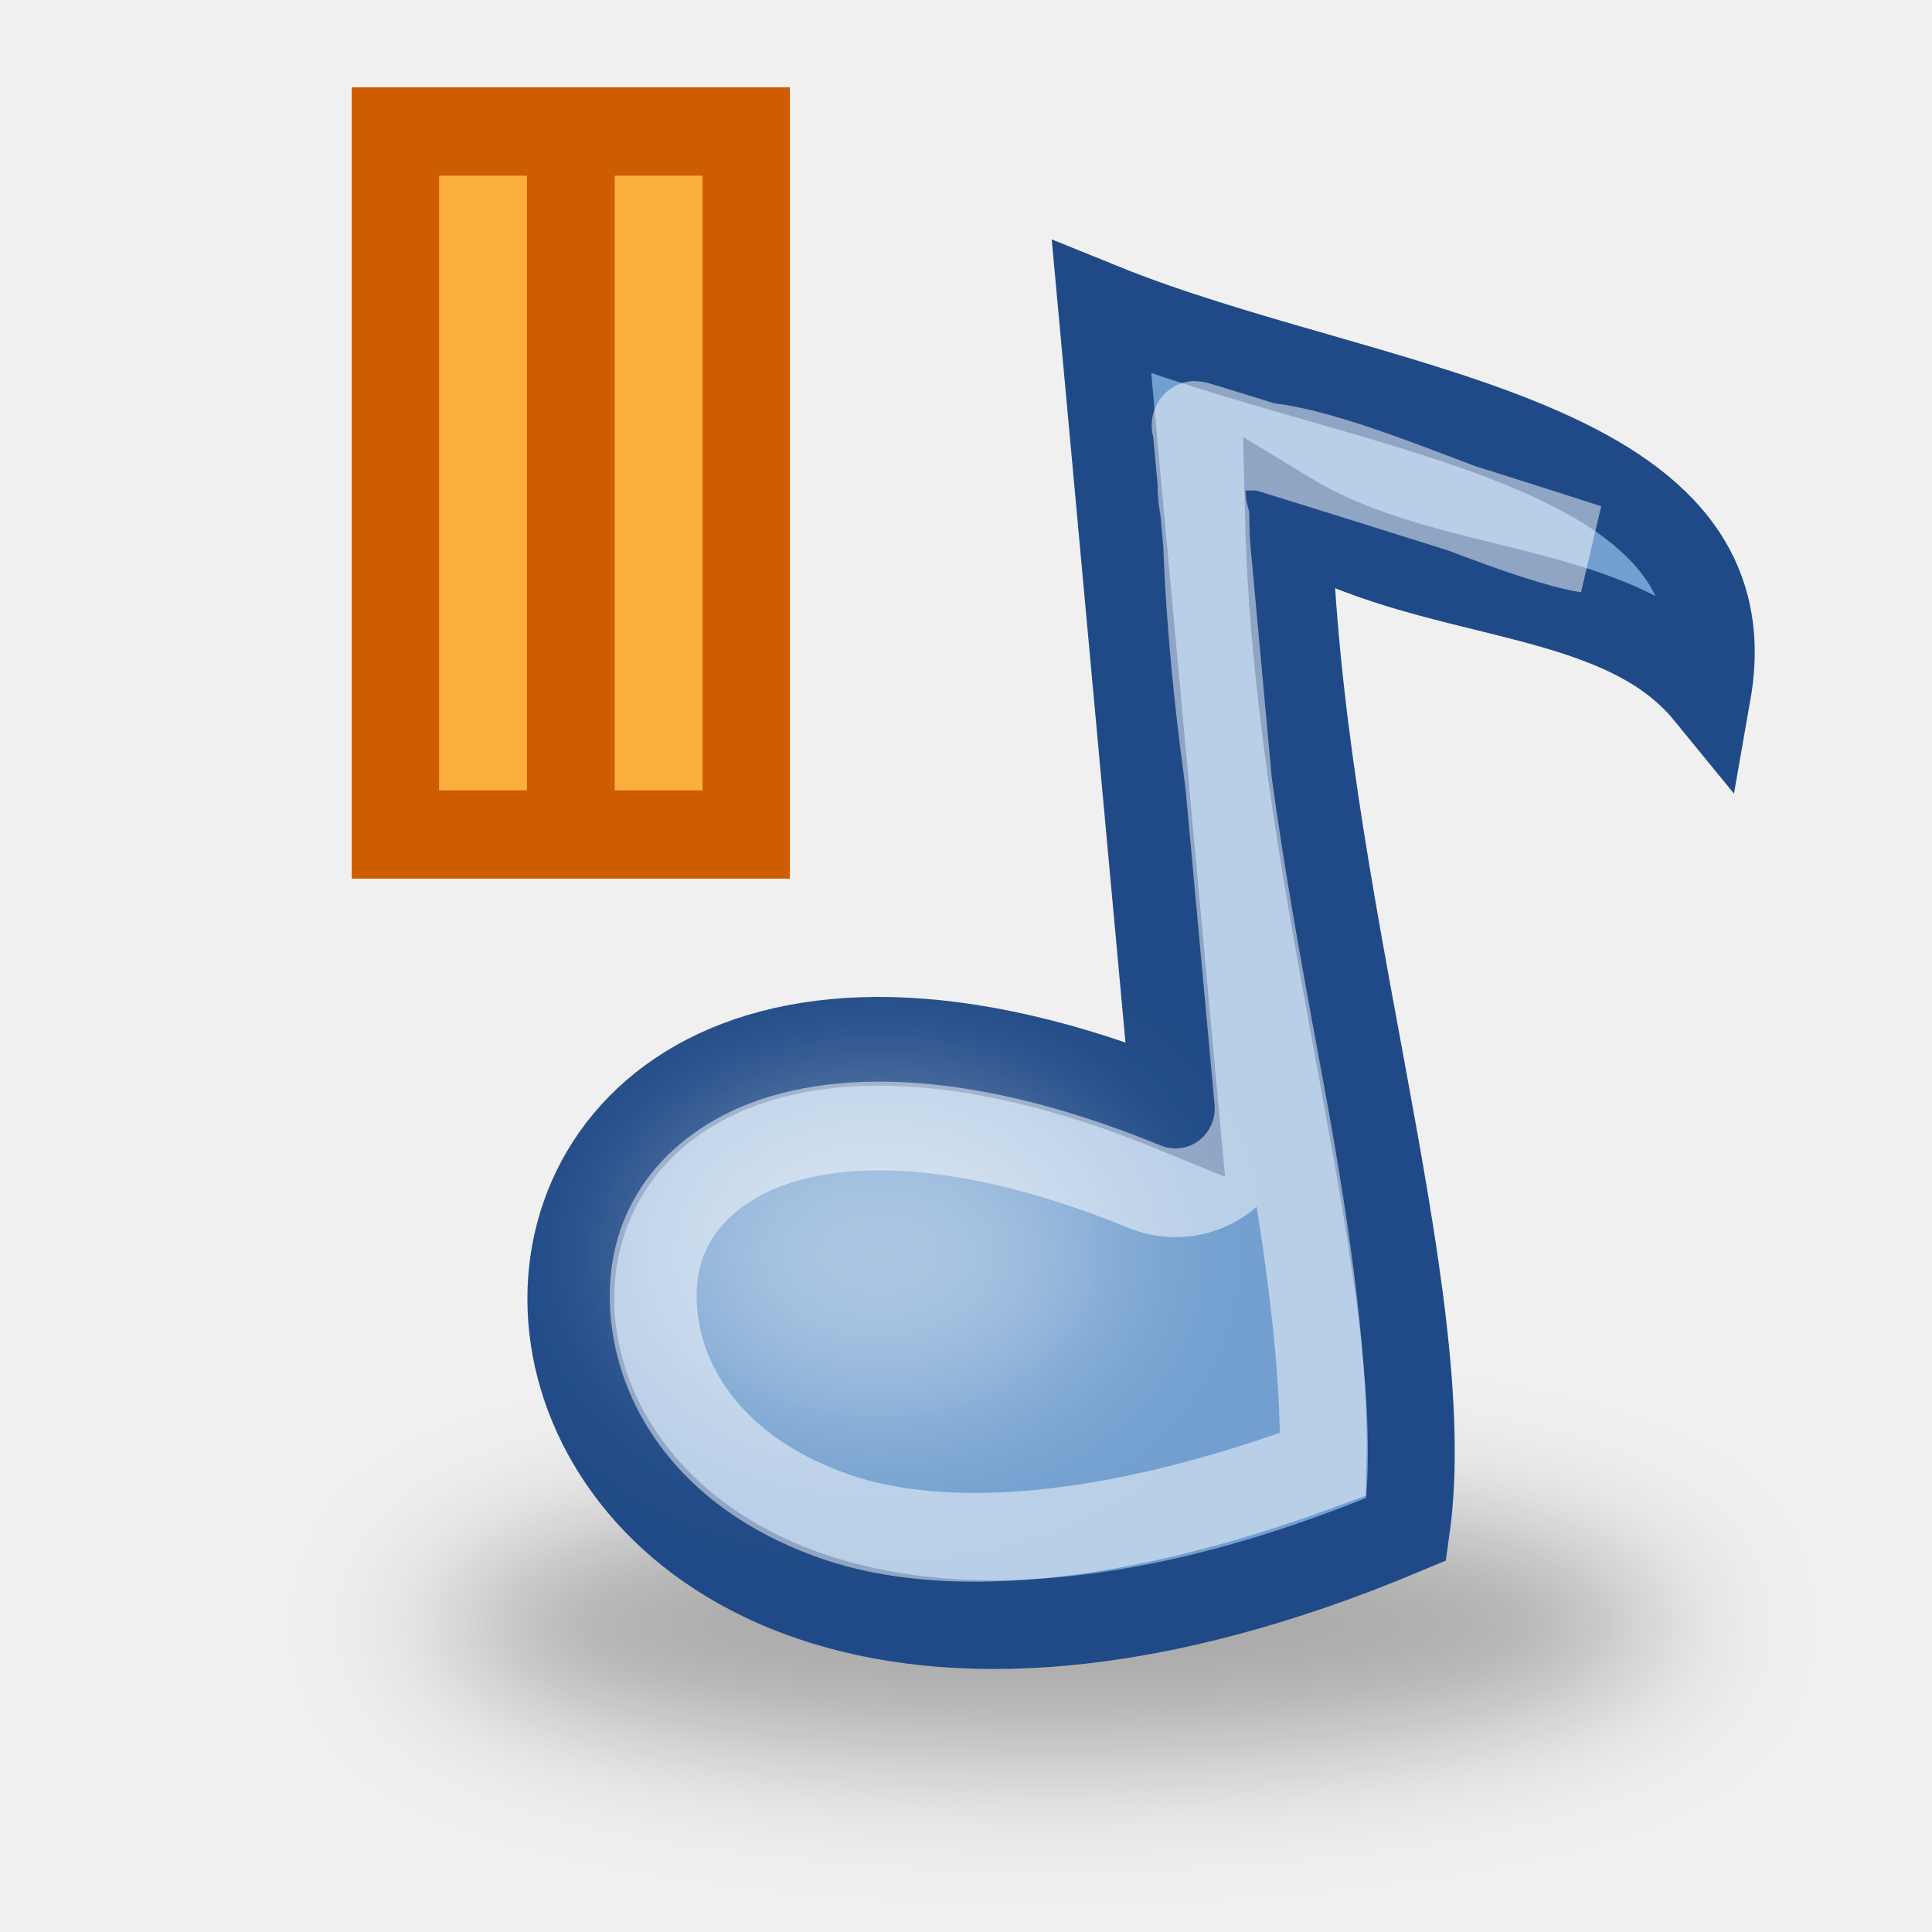
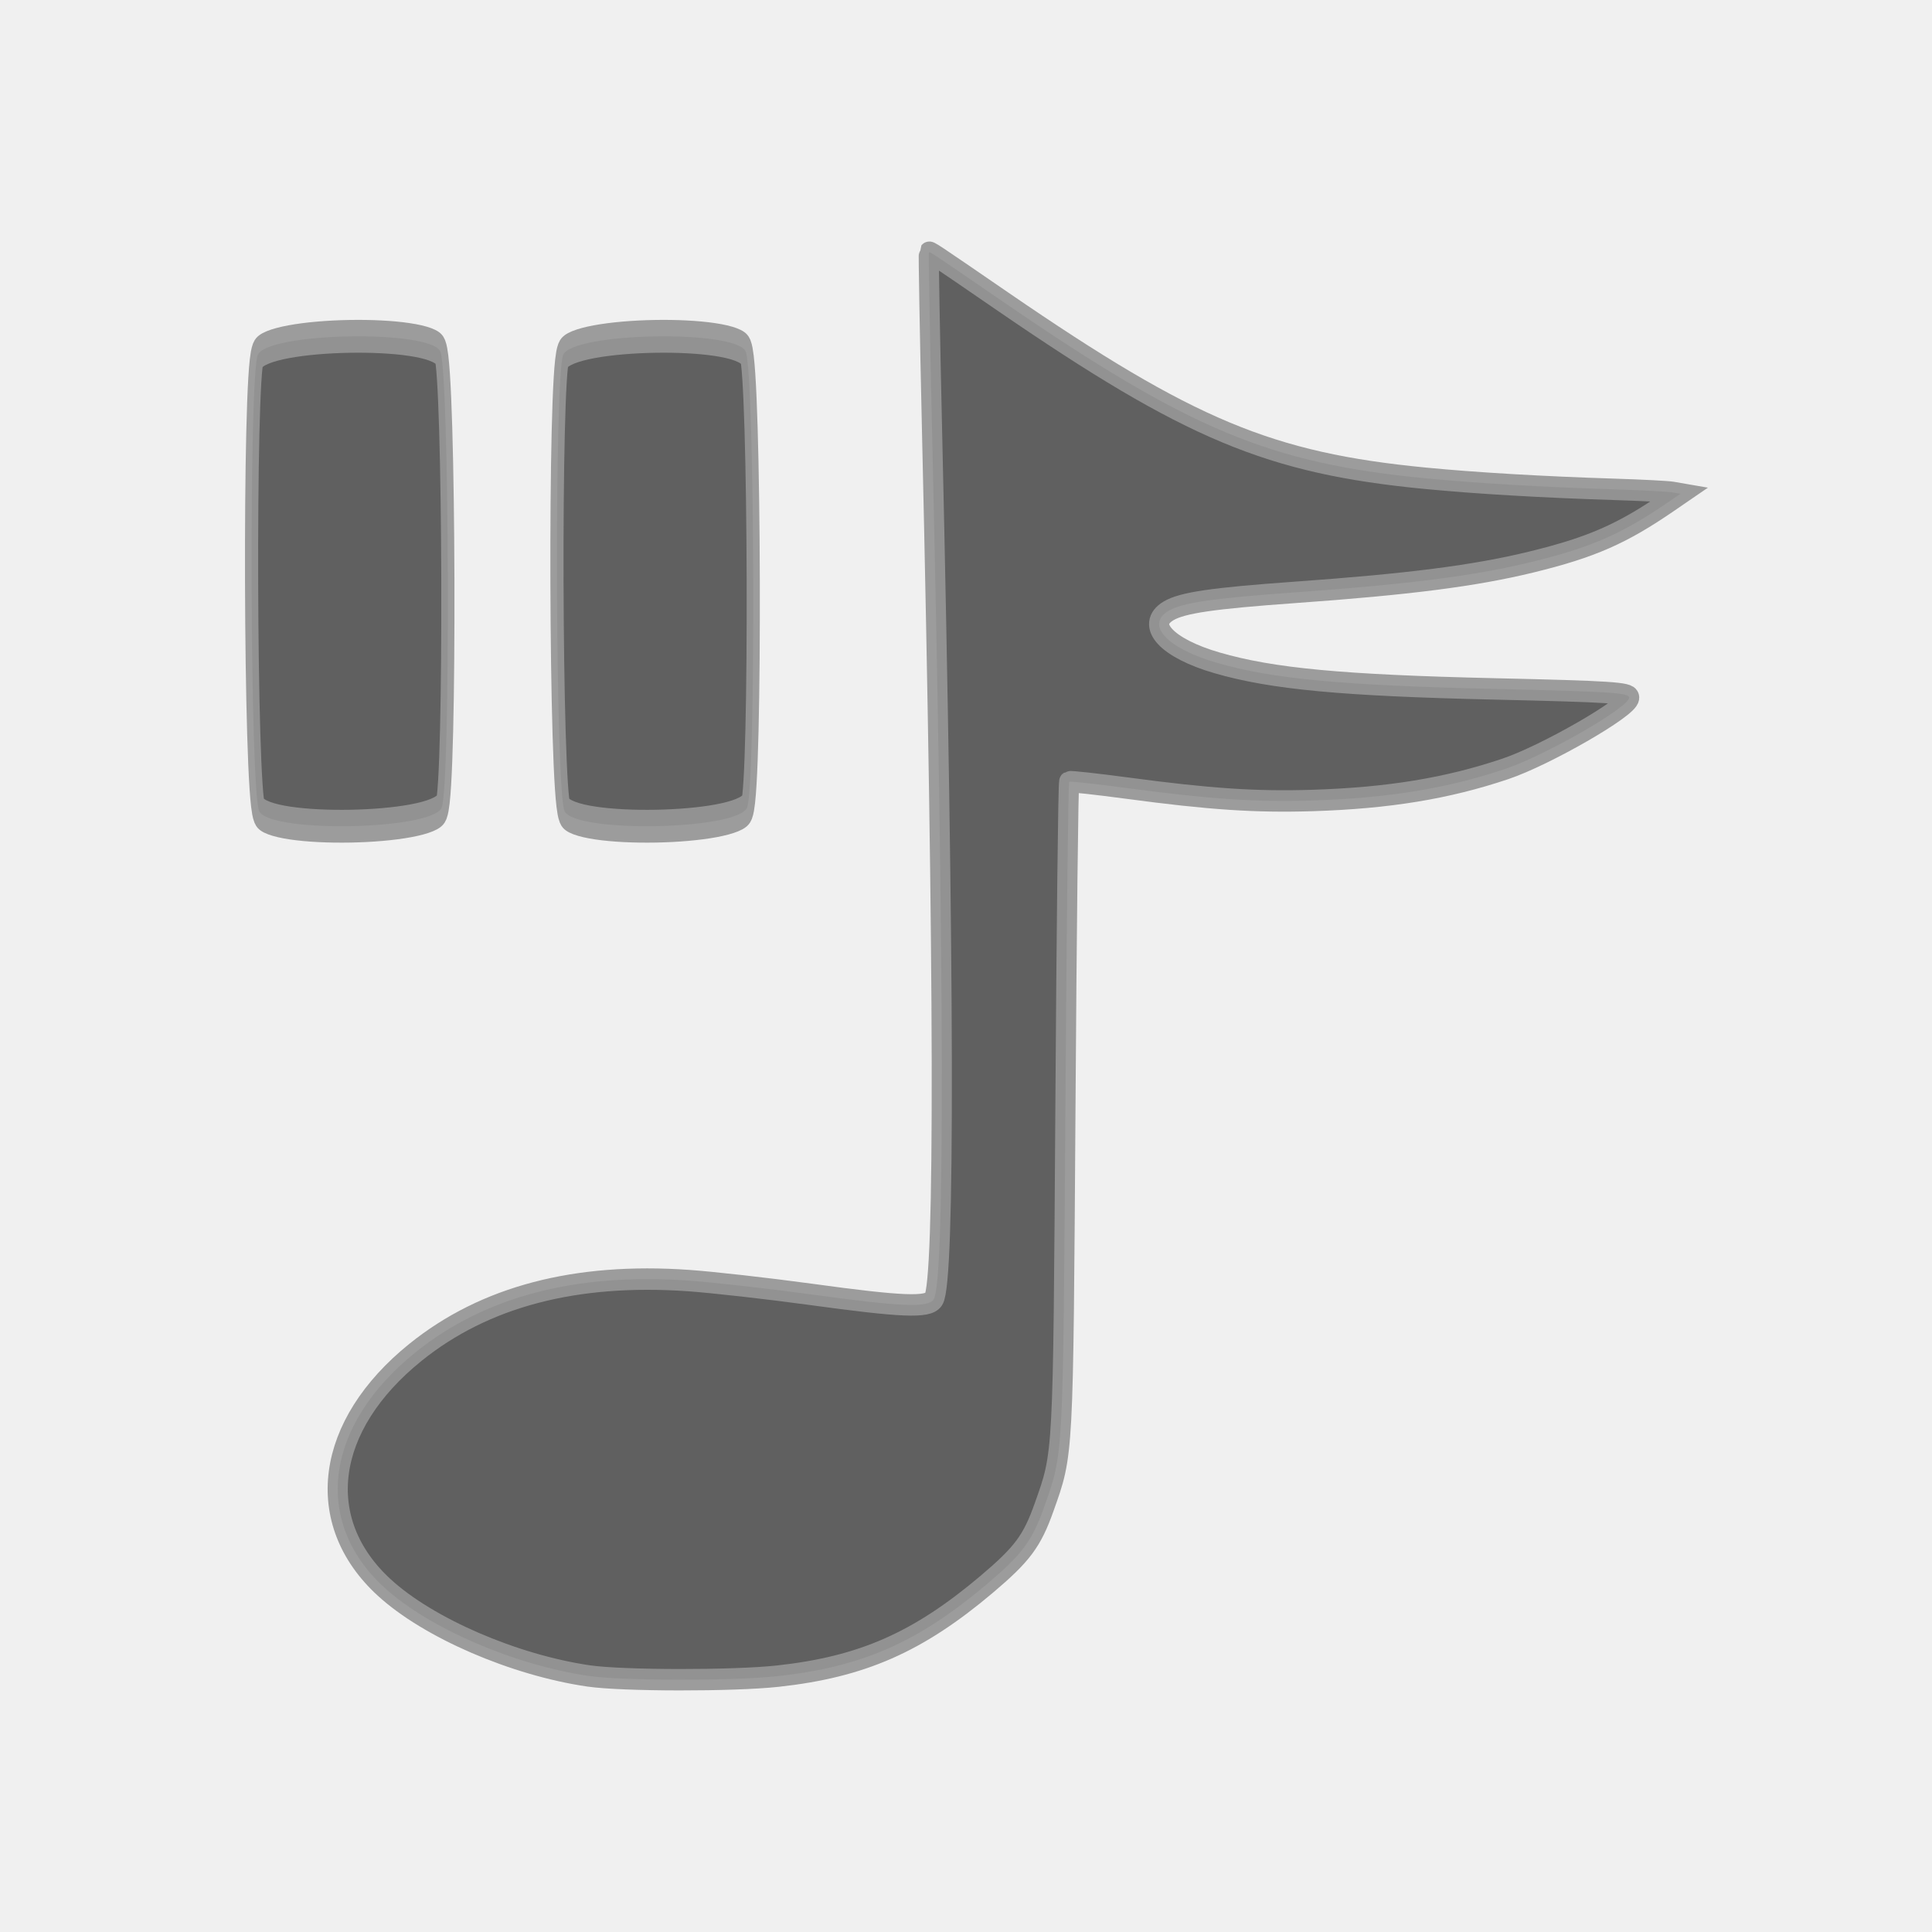
- <svg xmlns="http://www.w3.org/2000/svg" xmlns:xlink="http://www.w3.org/1999/xlink" width="22" height="22" id="svg2" version="1.0">
-   <defs id="defs4">
-     <linearGradient id="linearGradient6341">
-       <stop style="stop-color:#204a87;stop-opacity:1;" offset="0" id="stop6343" />
-       <stop style="stop-color:#204a87;stop-opacity:1;" offset="1" id="stop6345" />
-     </linearGradient>
-     <linearGradient id="linearGradient6335">
-       <stop id="stop6337" offset="0" style="stop-color:#bcd2e9;stop-opacity:1;" />
-       <stop id="stop6339" offset="1" style="stop-color:#3669a2;stop-opacity:1;" />
-     </linearGradient>
-     <linearGradient id="linearGradient6321">
-       <stop id="stop6323" offset="0" style="stop-color:#729fcf;stop-opacity:1;" />
-       <stop id="stop6325" offset="1" style="stop-color:#729fcf;stop-opacity:0;" />
-     </linearGradient>
-     <linearGradient xlink:href="#linearGradient6321" id="linearGradient6319" x1="2" y1="14.5" x2="23" y2="14.5" gradientUnits="userSpaceOnUse" />
-     <linearGradient xlink:href="#linearGradient6335" id="linearGradient6333" x1="3.061" y1="9.683" x2="22.293" y2="15.075" gradientUnits="userSpaceOnUse" spreadMethod="pad" />
-     <linearGradient xlink:href="#linearGradient6341" id="linearGradient6347" x1="2" y1="14.5" x2="23" y2="14.5" gradientUnits="userSpaceOnUse" />
-     <filter id="filter6355" x="-0.441" width="1.883" y="-0.524" height="2.048">
-       <feGaussianBlur stdDeviation="1.529" id="feGaussianBlur6357" />
-     </filter>
-     <filter id="filter6361" x="-0.149" width="1.298" y="-0.613" height="2.225">
-       <feGaussianBlur stdDeviation="1.918" id="feGaussianBlur6363" />
-     </filter>
-     <linearGradient xlink:href="#linearGradient6335" id="linearGradient6366" gradientUnits="userSpaceOnUse" spreadMethod="pad" x1="3.061" y1="9.683" x2="22.293" y2="15.075" gradientTransform="translate(-4.9038086e-7,-2.000001)" />
-     <linearGradient xlink:href="#linearGradient6341" id="linearGradient6368" gradientUnits="userSpaceOnUse" x1="2" y1="14.5" x2="23" y2="14.5" gradientTransform="translate(-4.9038086e-7,-2.000001)" />
-     <filter id="filter6376" x="-0.24" width="1.48" y="-0.24" height="1.48">
-       <feGaussianBlur stdDeviation="2.1" id="feGaussianBlur6378" />
-     </filter>
-     <linearGradient xlink:href="#linearGradient6335" id="linearGradient5517" gradientUnits="userSpaceOnUse" gradientTransform="matrix(0.6778915,9.9254972e-3,1.0496823e-2,0.672858,-1.035236,-2.635678)" spreadMethod="pad" x1="3.061" y1="9.683" x2="22.293" y2="15.075" />
-     <linearGradient y2="15.075" x2="22.293" y1="9.683" x1="3.061" spreadMethod="pad" gradientTransform="matrix(0.5942987,9.1751554e-3,9.2024283e-3,0.6219917,-3.858124,-5.222974)" gradientUnits="userSpaceOnUse" id="linearGradient5523" xlink:href="#linearGradient6335" />
-     <linearGradient gradientTransform="translate(-4.9038086e-7,-2.000001)" y2="14.5" x2="23" y1="14.5" x1="2" gradientUnits="userSpaceOnUse" id="linearGradient5581" xlink:href="#linearGradient6341" />
-     <linearGradient gradientTransform="translate(-4.9038086e-7,-2.000001)" y2="15.075" x2="22.293" y1="9.683" x1="3.061" spreadMethod="pad" gradientUnits="userSpaceOnUse" id="linearGradient5579" xlink:href="#linearGradient6335" />
-     <linearGradient gradientUnits="userSpaceOnUse" y2="14.5" x2="23" y1="14.5" x1="2" id="linearGradient5573" xlink:href="#linearGradient6341" />
-     <linearGradient spreadMethod="pad" gradientUnits="userSpaceOnUse" y2="15.075" x2="22.293" y1="9.683" x1="3.061" id="linearGradient5571" xlink:href="#linearGradient6335" />
-     <linearGradient gradientUnits="userSpaceOnUse" y2="14.5" x2="23" y1="14.5" x1="2" id="linearGradient5569" xlink:href="#linearGradient6321" />
-     <linearGradient id="linearGradient5553">
-       <stop style="stop-color:#bcd2e9;stop-opacity:1;" offset="0" id="stop5555" />
-       <stop style="stop-color:#3669a2;stop-opacity:1;" offset="1" id="stop5557" />
-     </linearGradient>
-     <linearGradient id="linearGradient5547">
-       <stop id="stop5549" offset="0" style="stop-color:#204a87;stop-opacity:1;" />
-       <stop id="stop5551" offset="1" style="stop-color:#204a87;stop-opacity:1;" />
-     </linearGradient>
-     <linearGradient xlink:href="#linearGradient6335" id="linearGradient5612" gradientUnits="userSpaceOnUse" gradientTransform="translate(-4.9038086e-7,-2.000001)" spreadMethod="pad" x1="3.061" y1="9.683" x2="22.293" y2="15.075" />
-     <linearGradient xlink:href="#linearGradient6341" id="linearGradient5614" gradientUnits="userSpaceOnUse" gradientTransform="translate(-4.9038086e-7,-2.000001)" x1="2" y1="14.5" x2="23" y2="14.5" />
-   </defs>
-   <g id="layer2" style="display:inline" />
-   <g id="layer3" style="display:none">
-     <path id="path6374" d="M 11.531,2.5 L 10,8.125 L 4.031,6.5 L 3.5,8.469 L 9.469,10.094 L 8.656,13.031 L 3.031,11.5 L 2.5,13.469 L 8.125,15 L 6.5,20.969 L 8.469,21.5 L 10.094,15.531 L 13.031,16.344 L 11.5,21.969 L 13.469,22.5 L 15,16.875 L 20.969,18.5 L 21.5,16.531 L 15.531,14.906 L 16.344,11.969 L 21.969,13.5 L 22.5,11.531 L 16.875,10 L 18.5,4.031 L 16.531,3.5 L 14.906,9.469 L 11.969,8.656 L 13.5,3.031 L 11.531,2.5 z M 11.438,10.625 L 14.375,11.437 L 13.562,14.375 L 10.625,13.562 L 11.438,10.625 z" style="opacity:0.5;fill:url(#linearGradient6366);fill-opacity:1;fill-rule:evenodd;stroke:url(#linearGradient6368);stroke-width:1px;stroke-linecap:butt;stroke-linejoin:miter;marker:none;marker-start:none;marker-mid:none;marker-end:none;stroke-miterlimit:4;stroke-dasharray:none;stroke-dashoffset:0;stroke-opacity:1;visibility:visible;display:inline;overflow:visible;filter:url(#filter6376);enable-background:accumulate" />
-   </g>
-   <g id="layer1" style="display:inline">
-     <g id="g5504" transform="matrix(0.6101083,0,0,0.6234458,1.967509,1.944938)">
-       <path transform="matrix(0.7438761,0,0,0.6404844,2.077414,-0.1414082)" d="M 34.737,41.68 A 15.424,3.757 0 1 1 3.889,41.68 A 15.424,3.757 0 1 1 34.737,41.68 z" id="path6359" style="opacity:0.3;fill:#000000;fill-opacity:1;fill-rule:evenodd;stroke:none;stroke-width:1px;stroke-linecap:butt;stroke-linejoin:miter;marker:none;marker-start:none;marker-mid:none;marker-end:none;stroke-miterlimit:4;stroke-dasharray:none;stroke-dashoffset:0;stroke-opacity:1;visibility:visible;display:inline;overflow:visible;filter:url(#filter6361);enable-background:accumulate" />
-       <path id="path5490" d="M 17.335,2.494 C 22.284,4.459 29.491,4.808 28.647,9.522 C 26.948,7.486 23.46,7.875 20.822,6.307 C 20.991,13.23 23.638,20.548 23.024,24.811 C 3.736,32.758 2.389,10.577 18.708,17.127 L 17.335,2.494 z" style="fill:#729fcf;fill-opacity:1;fill-rule:evenodd;stroke:#204a87;stroke-width:1.621px;stroke-linecap:butt;stroke-linejoin:miter;marker:none;marker-start:none;marker-mid:none;marker-end:none;stroke-miterlimit:4;stroke-dasharray:none;stroke-dashoffset:0;stroke-opacity:1;visibility:visible;display:inline;overflow:visible;enable-background:accumulate" />
-       <path transform="matrix(1.030275,0,0,0.8746365,0.7247007,-13.40509)" d="M 16.25,37.938 A 4.156,3.5 0 1 1 7.938,37.938 A 4.156,3.5 0 1 1 16.25,37.938 z" id="path6349" style="opacity:0.4;fill:#ffffff;fill-opacity:1;fill-rule:evenodd;stroke:none;stroke-width:1px;stroke-linecap:butt;stroke-linejoin:miter;marker:none;marker-start:none;marker-mid:none;marker-end:none;stroke-miterlimit:4;stroke-dasharray:none;stroke-dashoffset:0;stroke-opacity:1;visibility:visible;display:inline;overflow:visible;filter:url(#filter6355);enable-background:accumulate" />
-       <path style="opacity:0.5;fill:none;fill-opacity:1;fill-rule:evenodd;stroke:#ffffff;stroke-width:1.621px;stroke-linecap:butt;stroke-linejoin:miter;stroke-miterlimit:4;stroke-dashoffset:0;stroke-opacity:1;marker:none;marker-start:none;marker-mid:none;marker-end:none;visibility:visible;display:inline;overflow:visible;enable-background:accumulate" d="M 19.094,4.656 L 20.25,16.969 C 20.304,17.503 20.076,18.027 19.649,18.352 C 19.222,18.677 18.657,18.757 18.156,18.562 C 14.349,17.034 11.849,17.301 10.531,18.031 C 9.213,18.761 8.789,19.938 9.031,21.219 C 9.274,22.5 10.277,23.885 12.406,24.594 C 14.362,25.245 17.448,25.086 21.469,23.625 C 21.516,21.907 21.207,19.59 20.688,16.844 C 20.079,13.628 19.37,9.99 19.281,6.344 C 18.416,3.254 24.106,6.523 26.414,6.899 C 24.561,6.308 18.767,4.542 19.094,4.656 z" id="path5524" />
-       <g id="g5588" transform="translate(37.71585,-6.597023)">
-         <rect style="opacity:1;fill:#ce5c00;fill-opacity:1;fill-rule:evenodd;stroke:#ce5c00;stroke-width:1.621px;stroke-linecap:butt;stroke-linejoin:miter;marker:none;marker-start:none;marker-mid:none;marker-end:none;stroke-miterlimit:4;stroke-dasharray:none;stroke-dashoffset:0;stroke-opacity:1;visibility:visible;display:inline;overflow:visible;enable-background:accumulate" id="rect5530" width="6.556" height="12.832" x="-33.565" y="5.883" />
-         <g style="display:inline" id="g5590" />
-         <g style="display:none" id="g5592">
-           <path style="opacity:0.5;fill:url(#linearGradient5612);fill-opacity:1;fill-rule:evenodd;stroke:url(#linearGradient5614);stroke-width:1px;stroke-linecap:butt;stroke-linejoin:miter;marker:none;marker-start:none;marker-mid:none;marker-end:none;stroke-miterlimit:4;stroke-dasharray:none;stroke-dashoffset:0;stroke-opacity:1;visibility:visible;display:inline;overflow:visible;filter:url(#filter6376);enable-background:accumulate" d="M 11.531,2.5 L 10,8.125 L 4.031,6.5 L 3.5,8.469 L 9.469,10.094 L 8.656,13.031 L 3.031,11.5 L 2.5,13.469 L 8.125,15 L 6.5,20.969 L 8.469,21.5 L 10.094,15.531 L 13.031,16.344 L 11.5,21.969 L 13.469,22.5 L 15,16.875 L 20.969,18.5 L 21.5,16.531 L 15.531,14.906 L 16.344,11.969 L 21.969,13.5 L 22.5,11.531 L 16.875,10 L 18.5,4.031 L 16.531,3.5 L 14.906,9.469 L 11.969,8.656 L 13.5,3.031 L 11.531,2.5 z M 11.438,10.625 L 14.375,11.437 L 13.562,14.375 L 10.625,13.562 L 11.438,10.625 z" id="path5594" />
-         </g>
-         <g style="display:inline;fill:#fcaf3e" id="g5596">
-           <g transform="matrix(0.6101083,0,0,0.6234458,1.967509,1.944938)" id="g5598" style="fill:#fcaf3e">
-             <rect style="opacity:1;fill:#fcaf3e;fill-opacity:1;fill-rule:evenodd;stroke:none;stroke-width:1px;stroke-linecap:butt;stroke-linejoin:miter;marker:none;marker-start:none;marker-mid:none;marker-end:none;stroke-miterlimit:4;stroke-dasharray:none;stroke-dashoffset:0;stroke-opacity:1;visibility:visible;display:inline;overflow:visible;enable-background:accumulate" id="rect5529" width="2.686" height="18.009" x="-56.896" y="7.604" />
-             <rect y="7.604" x="-51.523" height="18.009" width="2.686" id="rect6301" style="opacity:1;fill:#fcaf3e;fill-opacity:1;fill-rule:evenodd;stroke:none;stroke-width:1px;stroke-linecap:butt;stroke-linejoin:miter;marker:none;marker-start:none;marker-mid:none;marker-end:none;stroke-miterlimit:4;stroke-dasharray:none;stroke-dashoffset:0;stroke-opacity:1;visibility:visible;display:inline;overflow:visible;enable-background:accumulate" />
-           </g>
-         </g>
-       </g>
+ <svg xmlns="http://www.w3.org/2000/svg" width="24" height="24" id="svg2846" version="1.1">
+   <defs id="defs2848">
+     </defs>
+   <g id="layer1" transform="translate(-298.5979,-607.4967)">
+     <g id="g11223" transform="matrix(0.1555799,0,0,0.1555799,326.386,601.6653)" style="fill:#606060;fill-opacity:1" />
+     <g id="g3634" transform="matrix(0.8339848,0,0,0.8866985,50.49061,69.76238)">
+       <path style="fill:#606060;fill-opacity:1;stroke:#969696;stroke-width:0.72;stroke-linecap:butt;stroke-linejoin:miter;stroke-miterlimit:4;stroke-opacity:0.933;stroke-dasharray:none" id="path2490" d="m 2.917,21.586 c -0.491,0.499 -9.503,0.566 -10.002,0.074 -0.499,-0.491 -0.566,-9.503 -0.074,-10.002 0.491,-0.499 9.503,-0.566 10.002,-0.074 0.499,0.491 0.566,9.503 0.074,10.002 z" transform="matrix(0.2720585,0,0,0.6385798,303.2825,603.9745)" />
+       <path transform="matrix(0.2720585,0,0,0.6385798,307.8312,603.9745)" d="m 2.917,21.586 c -0.491,0.499 -9.503,0.566 -10.002,0.074 -0.499,-0.491 -0.566,-9.503 -0.074,-10.002 0.491,-0.499 9.503,-0.566 10.002,-0.074 0.499,0.491 0.566,9.503 0.074,10.002 z" id="path3292" style="fill:#606060;fill-opacity:1;stroke:#969696;stroke-width:0.72;stroke-linecap:butt;stroke-linejoin:miter;stroke-miterlimit:4;stroke-opacity:0.933;stroke-dasharray:none" />
+       <path id="path2818" d="m 306.264,629.925 c -1.112,-0.153 -2.387,-0.672 -3.044,-1.239 -1.075,-0.927 -0.885,-2.272 0.465,-3.295 1.03,-0.781 2.385,-1.116 4.068,-1.005 0.363,0.024 1.182,0.111 1.82,0.193 1.357,0.175 1.745,0.19 1.83,0.07 0.17,-0.241 0.161,-4.569 -0.024,-12.175 -0.033,-1.362 -0.054,-2.483 -0.047,-2.491 0.014,-0.015 -8.6e-4,-0.025 1.109,0.692 2.776,1.791 3.967,2.26 6.287,2.471 0.743,0.068 1.76,0.124 2.813,0.155 0.407,0.012 0.796,0.031 0.863,0.042 l 0.123,0.02 -0.172,0.111 c -0.699,0.452 -1.152,0.639 -2.048,0.845 -0.839,0.193 -1.824,0.312 -3.529,0.426 -1.217,0.082 -1.67,0.144 -1.875,0.258 -0.351,0.196 -0.026,0.525 0.722,0.729 0.82,0.224 1.865,0.316 4.136,0.365 1.72,0.037 2.002,0.054 2.002,0.122 0,0.135 -1.243,0.808 -1.843,0.998 -0.867,0.275 -1.741,0.409 -2.87,0.443 -0.846,0.025 -1.534,-0.018 -2.764,-0.173 -0.461,-0.058 -0.85,-0.098 -0.864,-0.089 -0.014,0.01 -0.039,2.064 -0.056,4.565 -0.035,4.942 -0.028,4.829 -0.318,5.599 -0.179,0.474 -0.324,0.657 -0.857,1.081 -1.023,0.812 -1.856,1.156 -3.111,1.285 -0.666,0.068 -2.309,0.066 -2.815,-0.003 z" style="fill:#606060;fill-opacity:1;stroke:#969696;stroke-width:0.3;stroke-miterlimit:4;stroke-opacity:0.933;stroke-dasharray:none" />
    </g>
  </g>
</svg>
